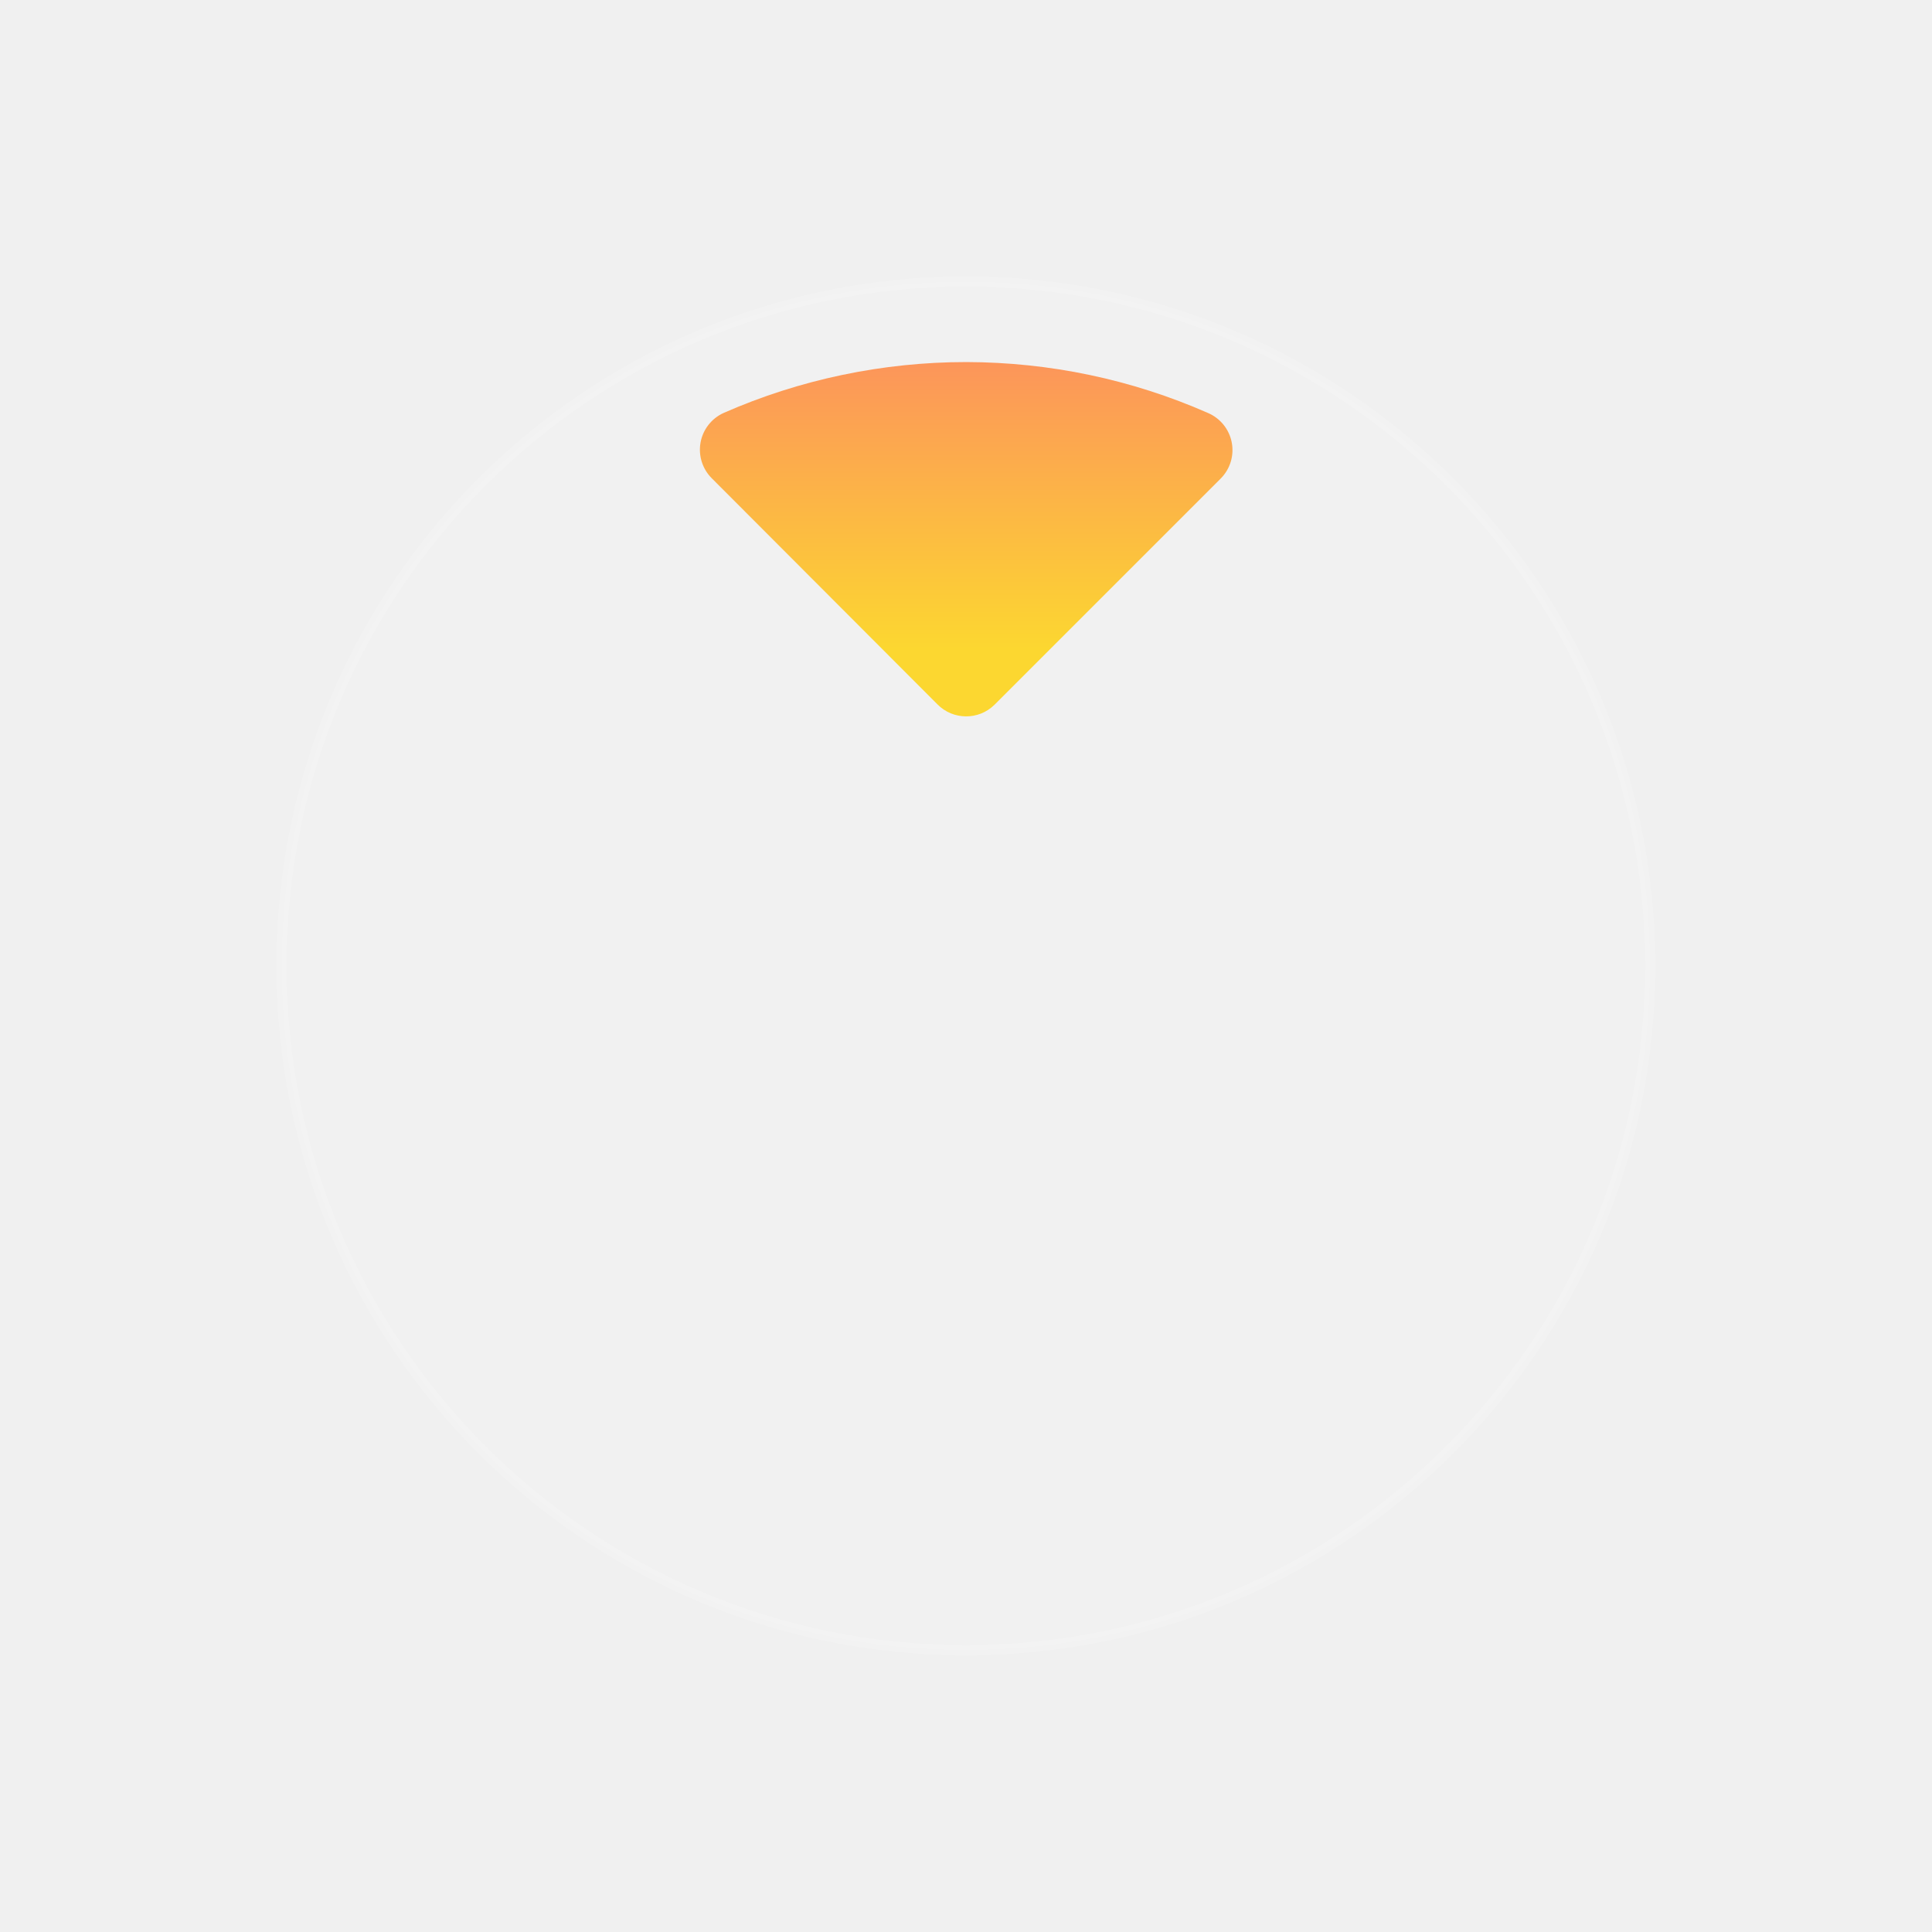
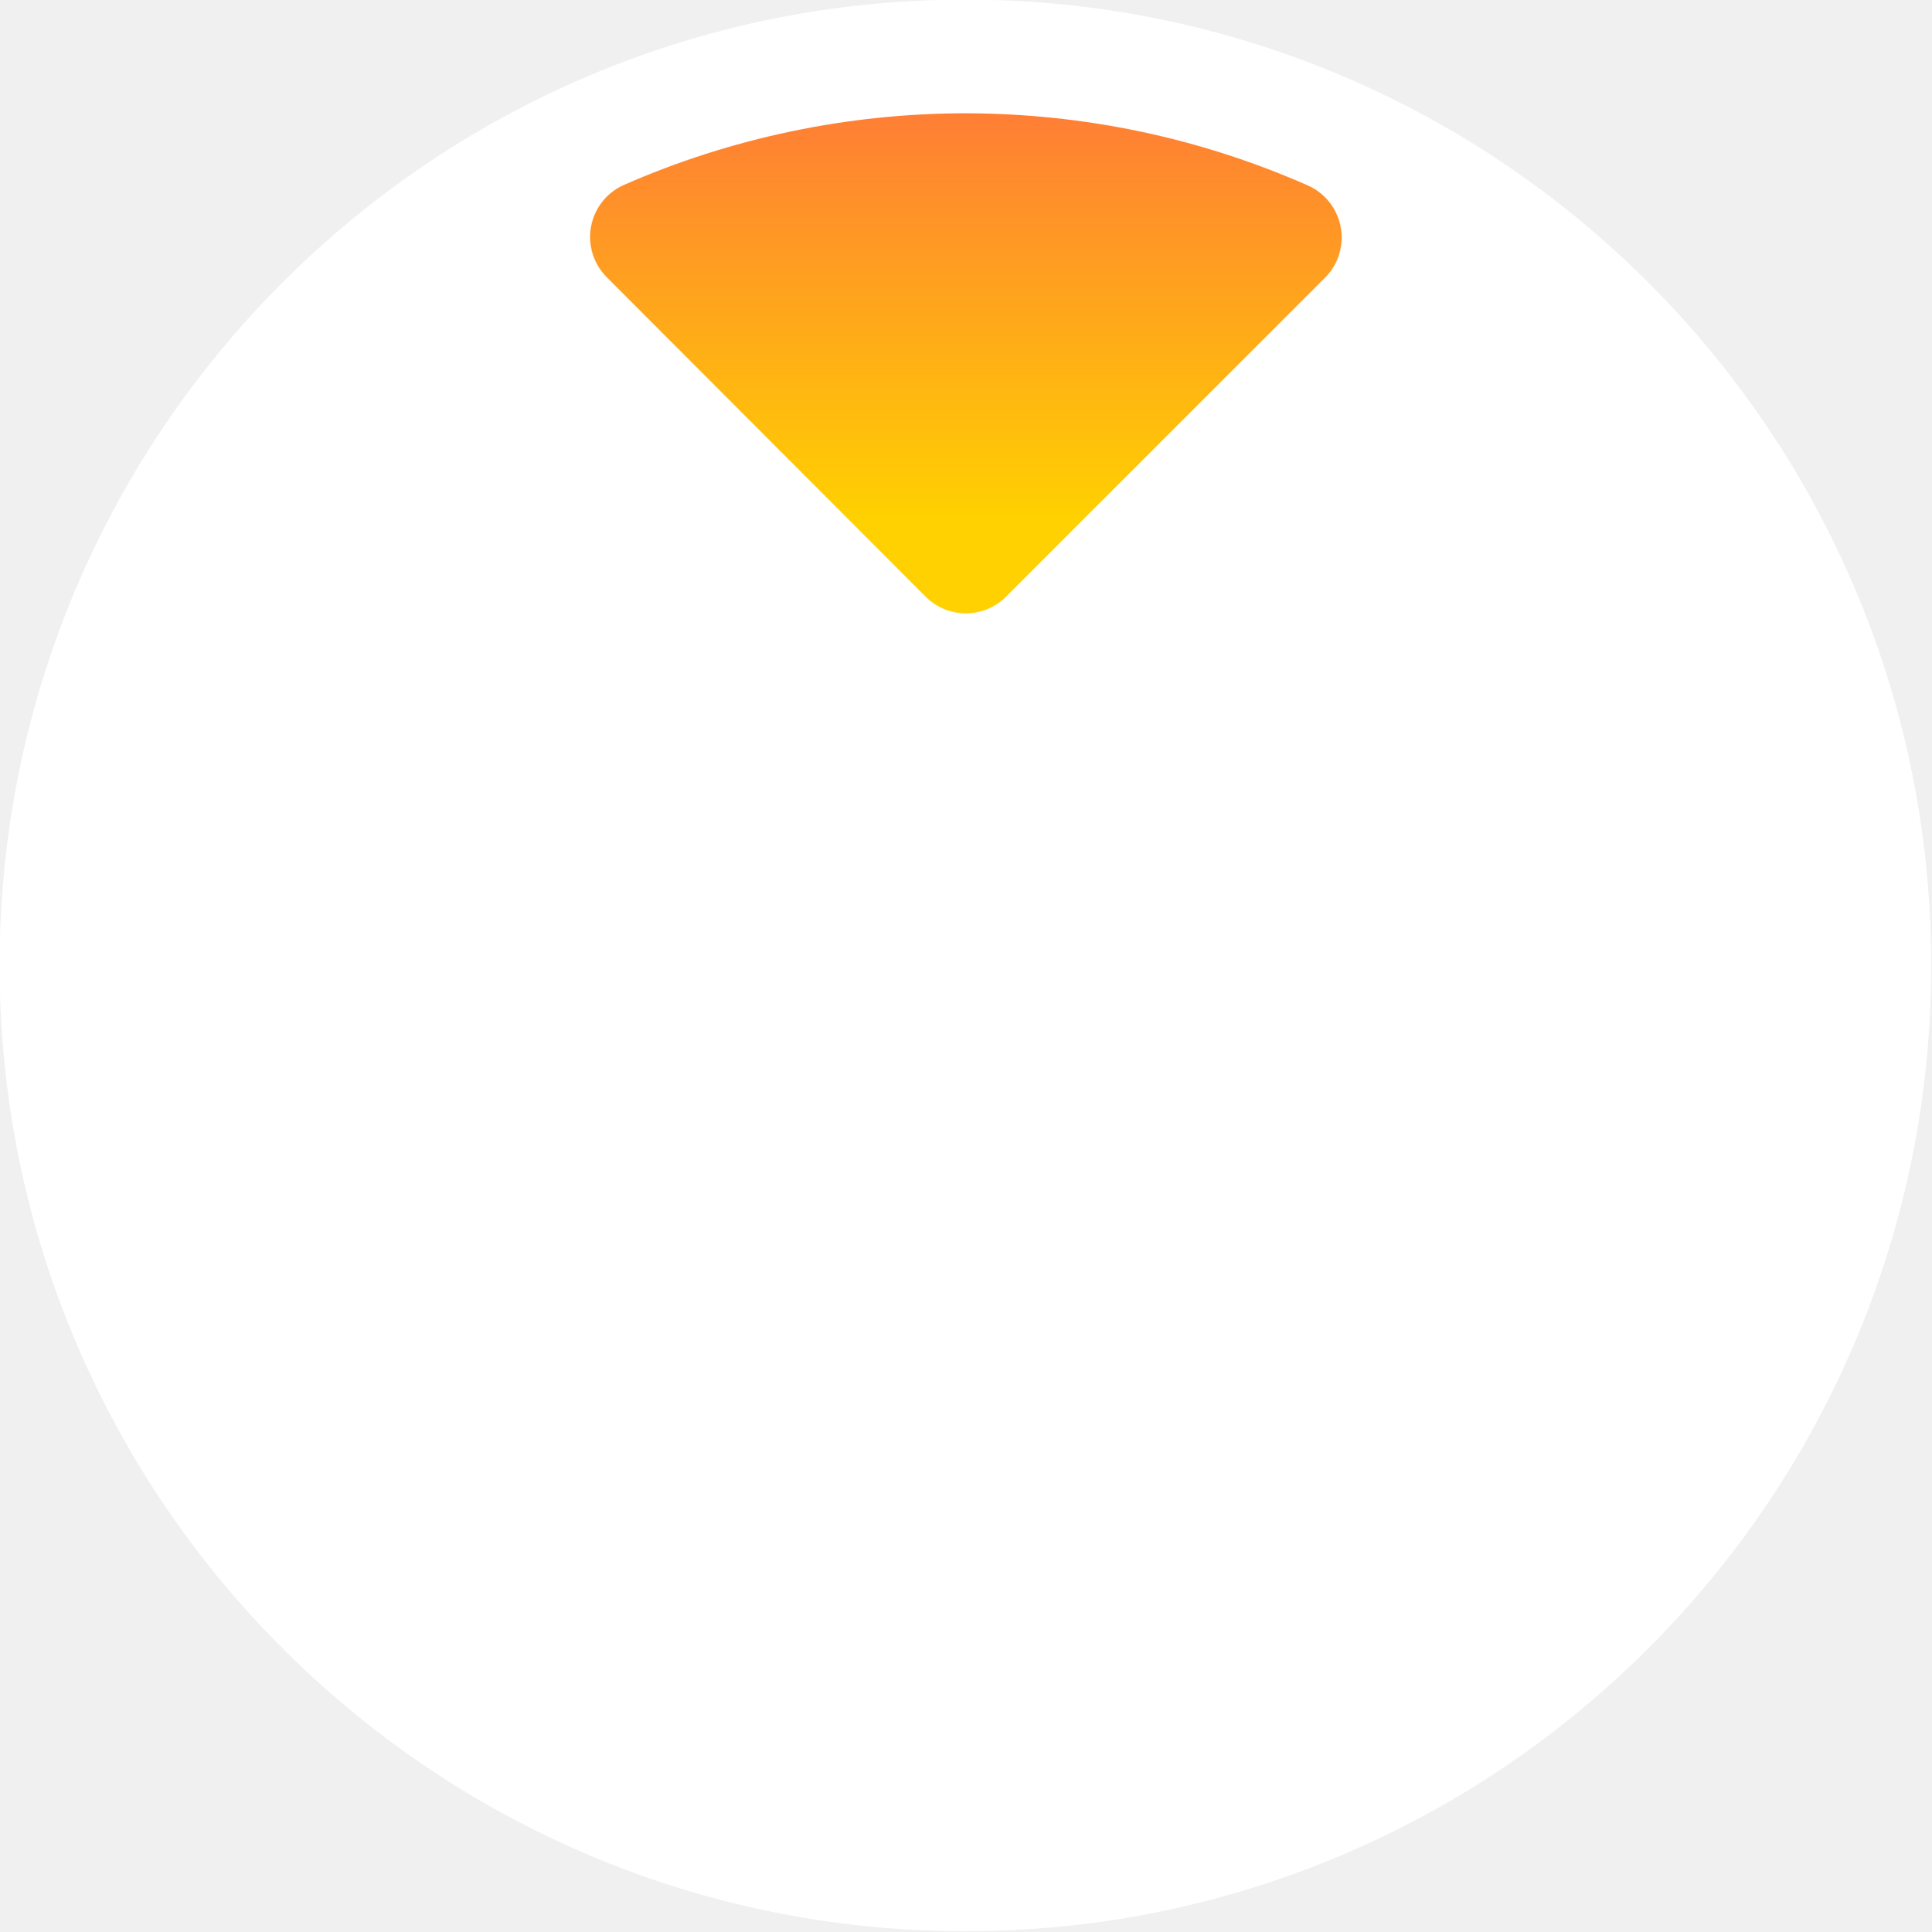
- <svg xmlns="http://www.w3.org/2000/svg" viewBox="0 0 6.705 6.705">
+ <svg xmlns="http://www.w3.org/2000/svg" viewBox="0.978 0.978 4.749 4.749">
  <defs>
    <linearGradient id="beak" x1="0.776" y1="3.966" x2="1.758" y2="2.984" gradientUnits="userSpaceOnUse">
      <stop offset="0" stop-color="#FFD100" />
      <stop offset="1" stop-color="#FF5E4A" />
    </linearGradient>
  </defs>
-   <circle cx="3.352" cy="3.352" r="2.375" fill="#FFFFFF" fill-opacity="0.04" stroke="#FFFFFF" stroke-opacity="0.15" stroke-width="0.035" />
-   <path d="M 1.483 3.26 C 1.278 3.055 1.032 2.894 0.762 2.789 A 0.14 0.14 0 0 0 0.573 2.92 L 0.572 4.029 A 0.14 0.14 0 0 0 0.711 4.17 L 1.822 4.17 A 0.14 0.14 0 0 0 1.951 3.978 C 1.846 3.708 1.687 3.465 1.483 3.26 z" transform="rotate(-45)" fill="url(#beak)" fill-opacity="0.8" />
+   <circle cx="3.352" cy="3.352" r="2.375" fill="#FFFFFF" />
+   <path d="M 1.483 3.26 C 1.278 3.055 1.032 2.894 0.762 2.789 A 0.14 0.14 0 0 0 0.573 2.92 L 0.572 4.029 A 0.14 0.14 0 0 0 0.711 4.17 L 1.822 4.17 A 0.14 0.14 0 0 0 1.951 3.978 C 1.846 3.708 1.687 3.465 1.483 3.26 z" transform="rotate(-45)" fill="url(#beak)" />
</svg>
